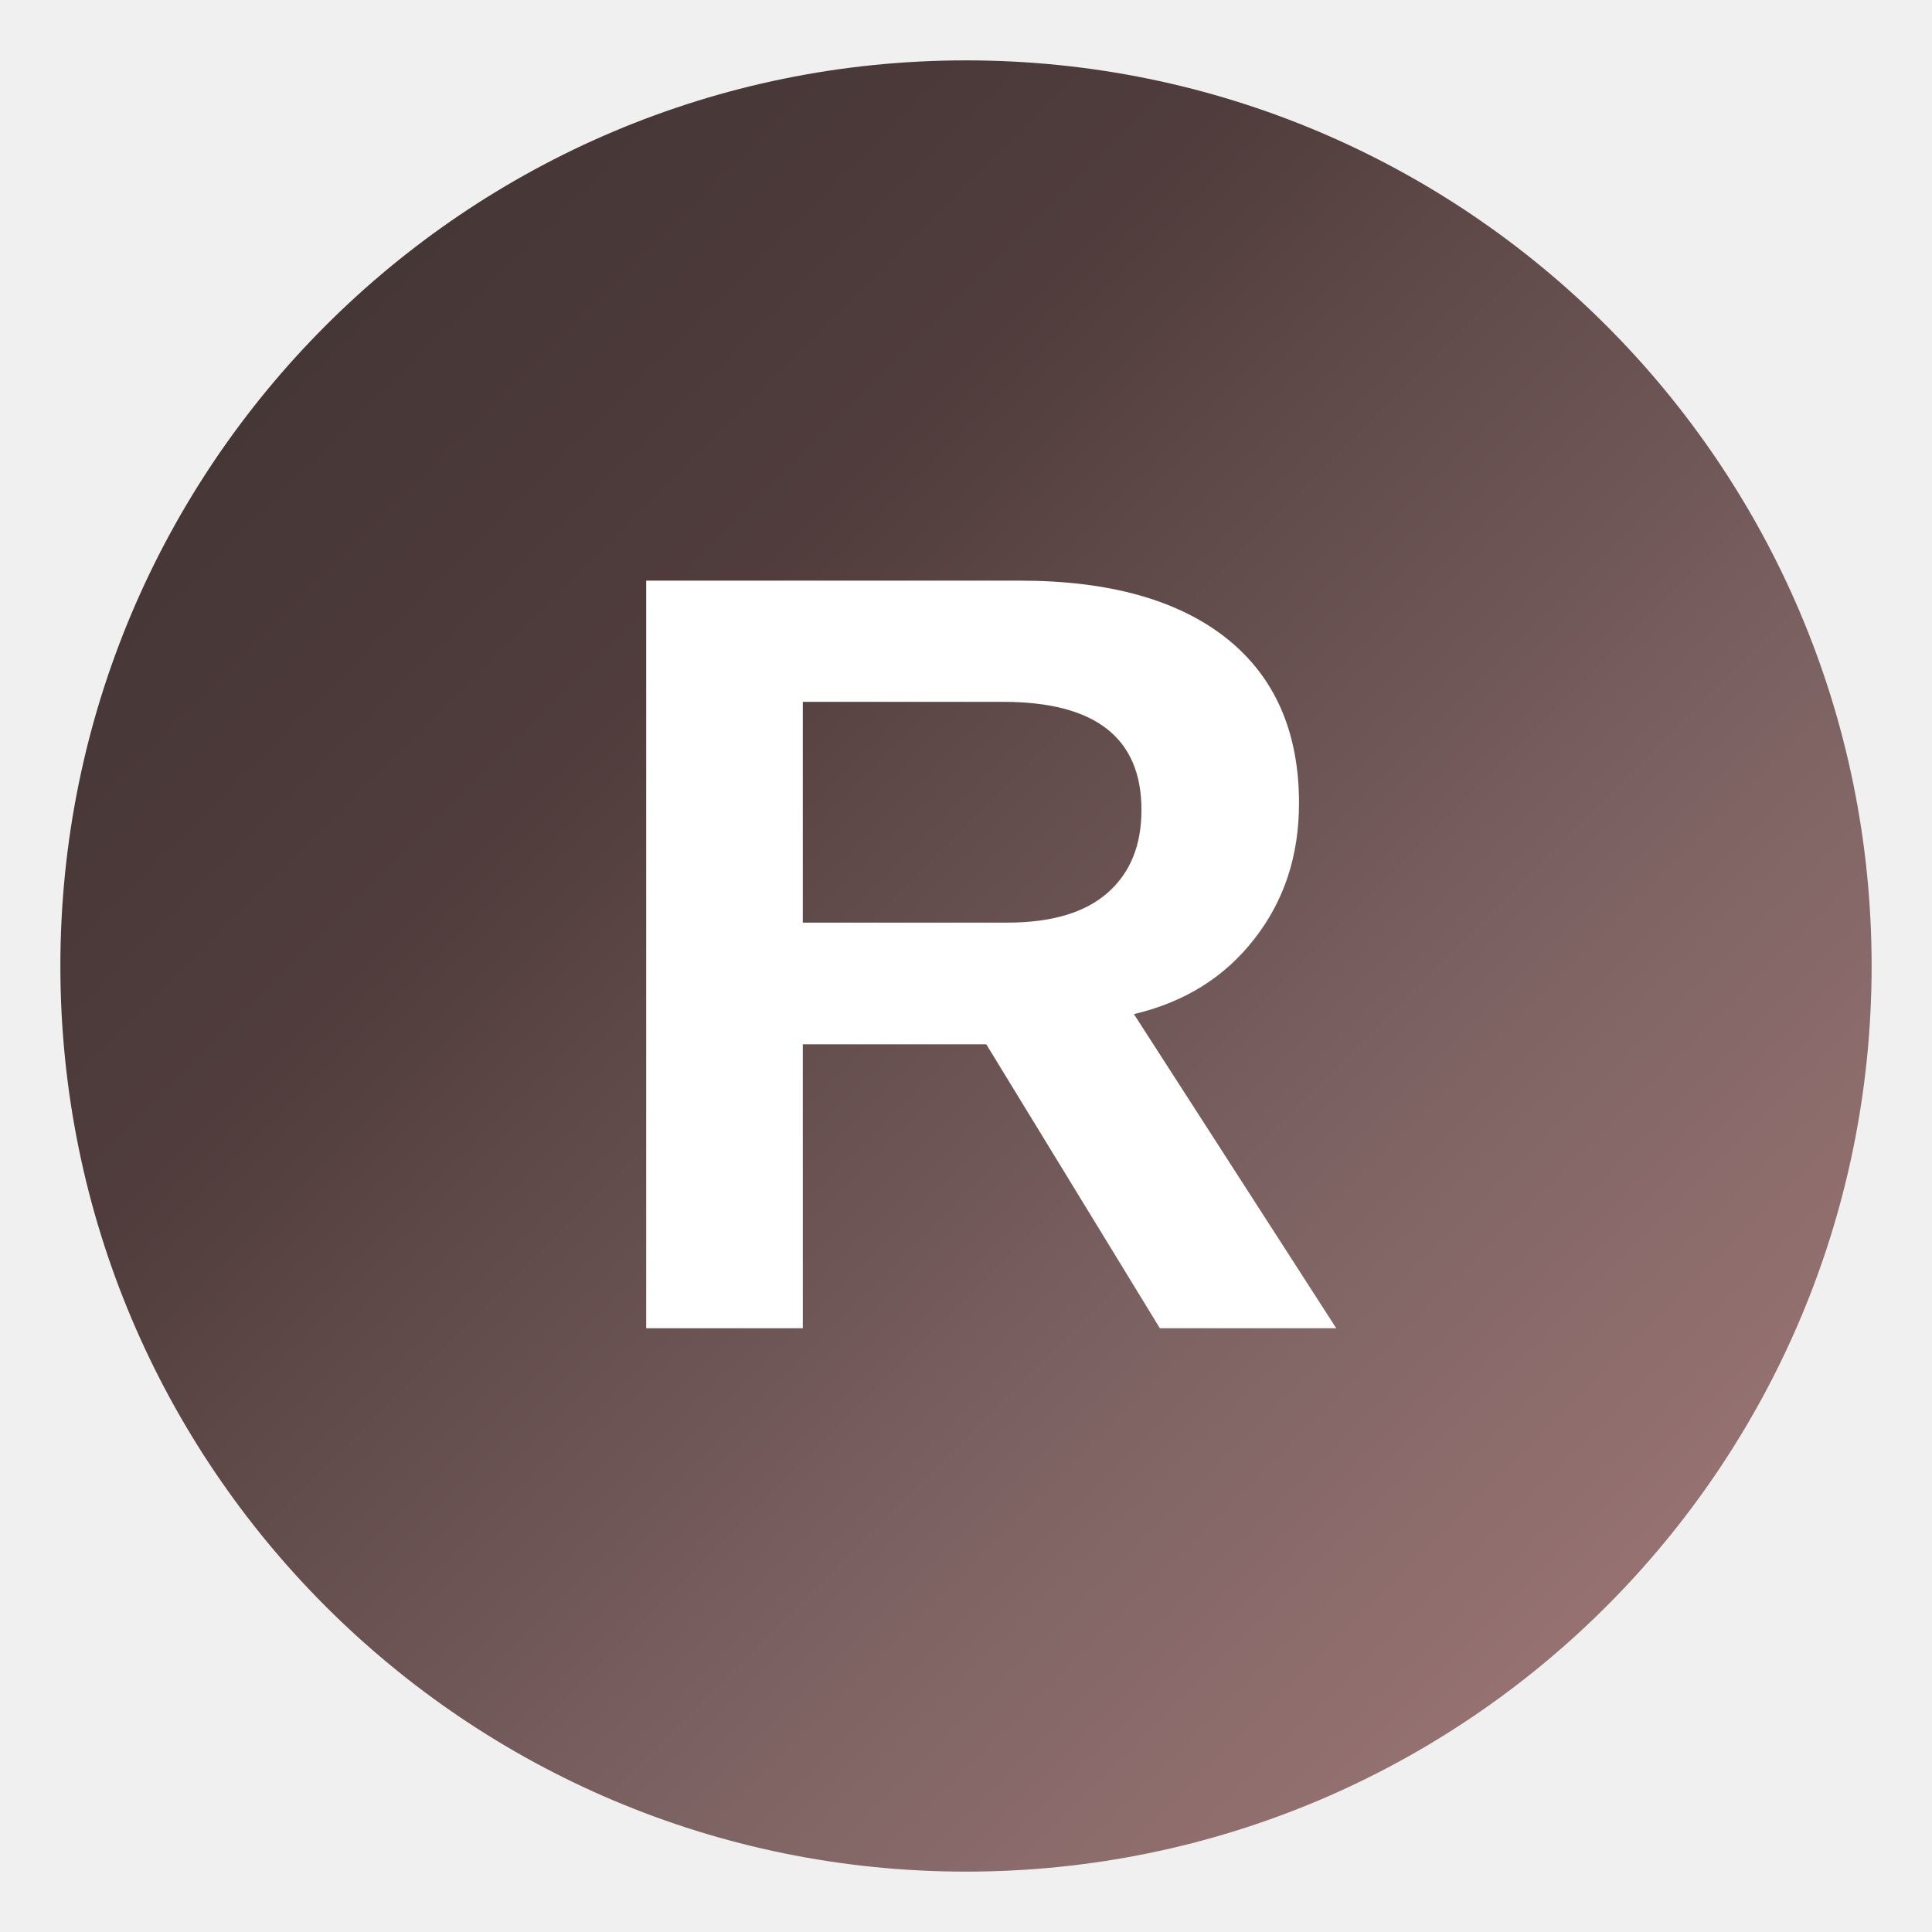
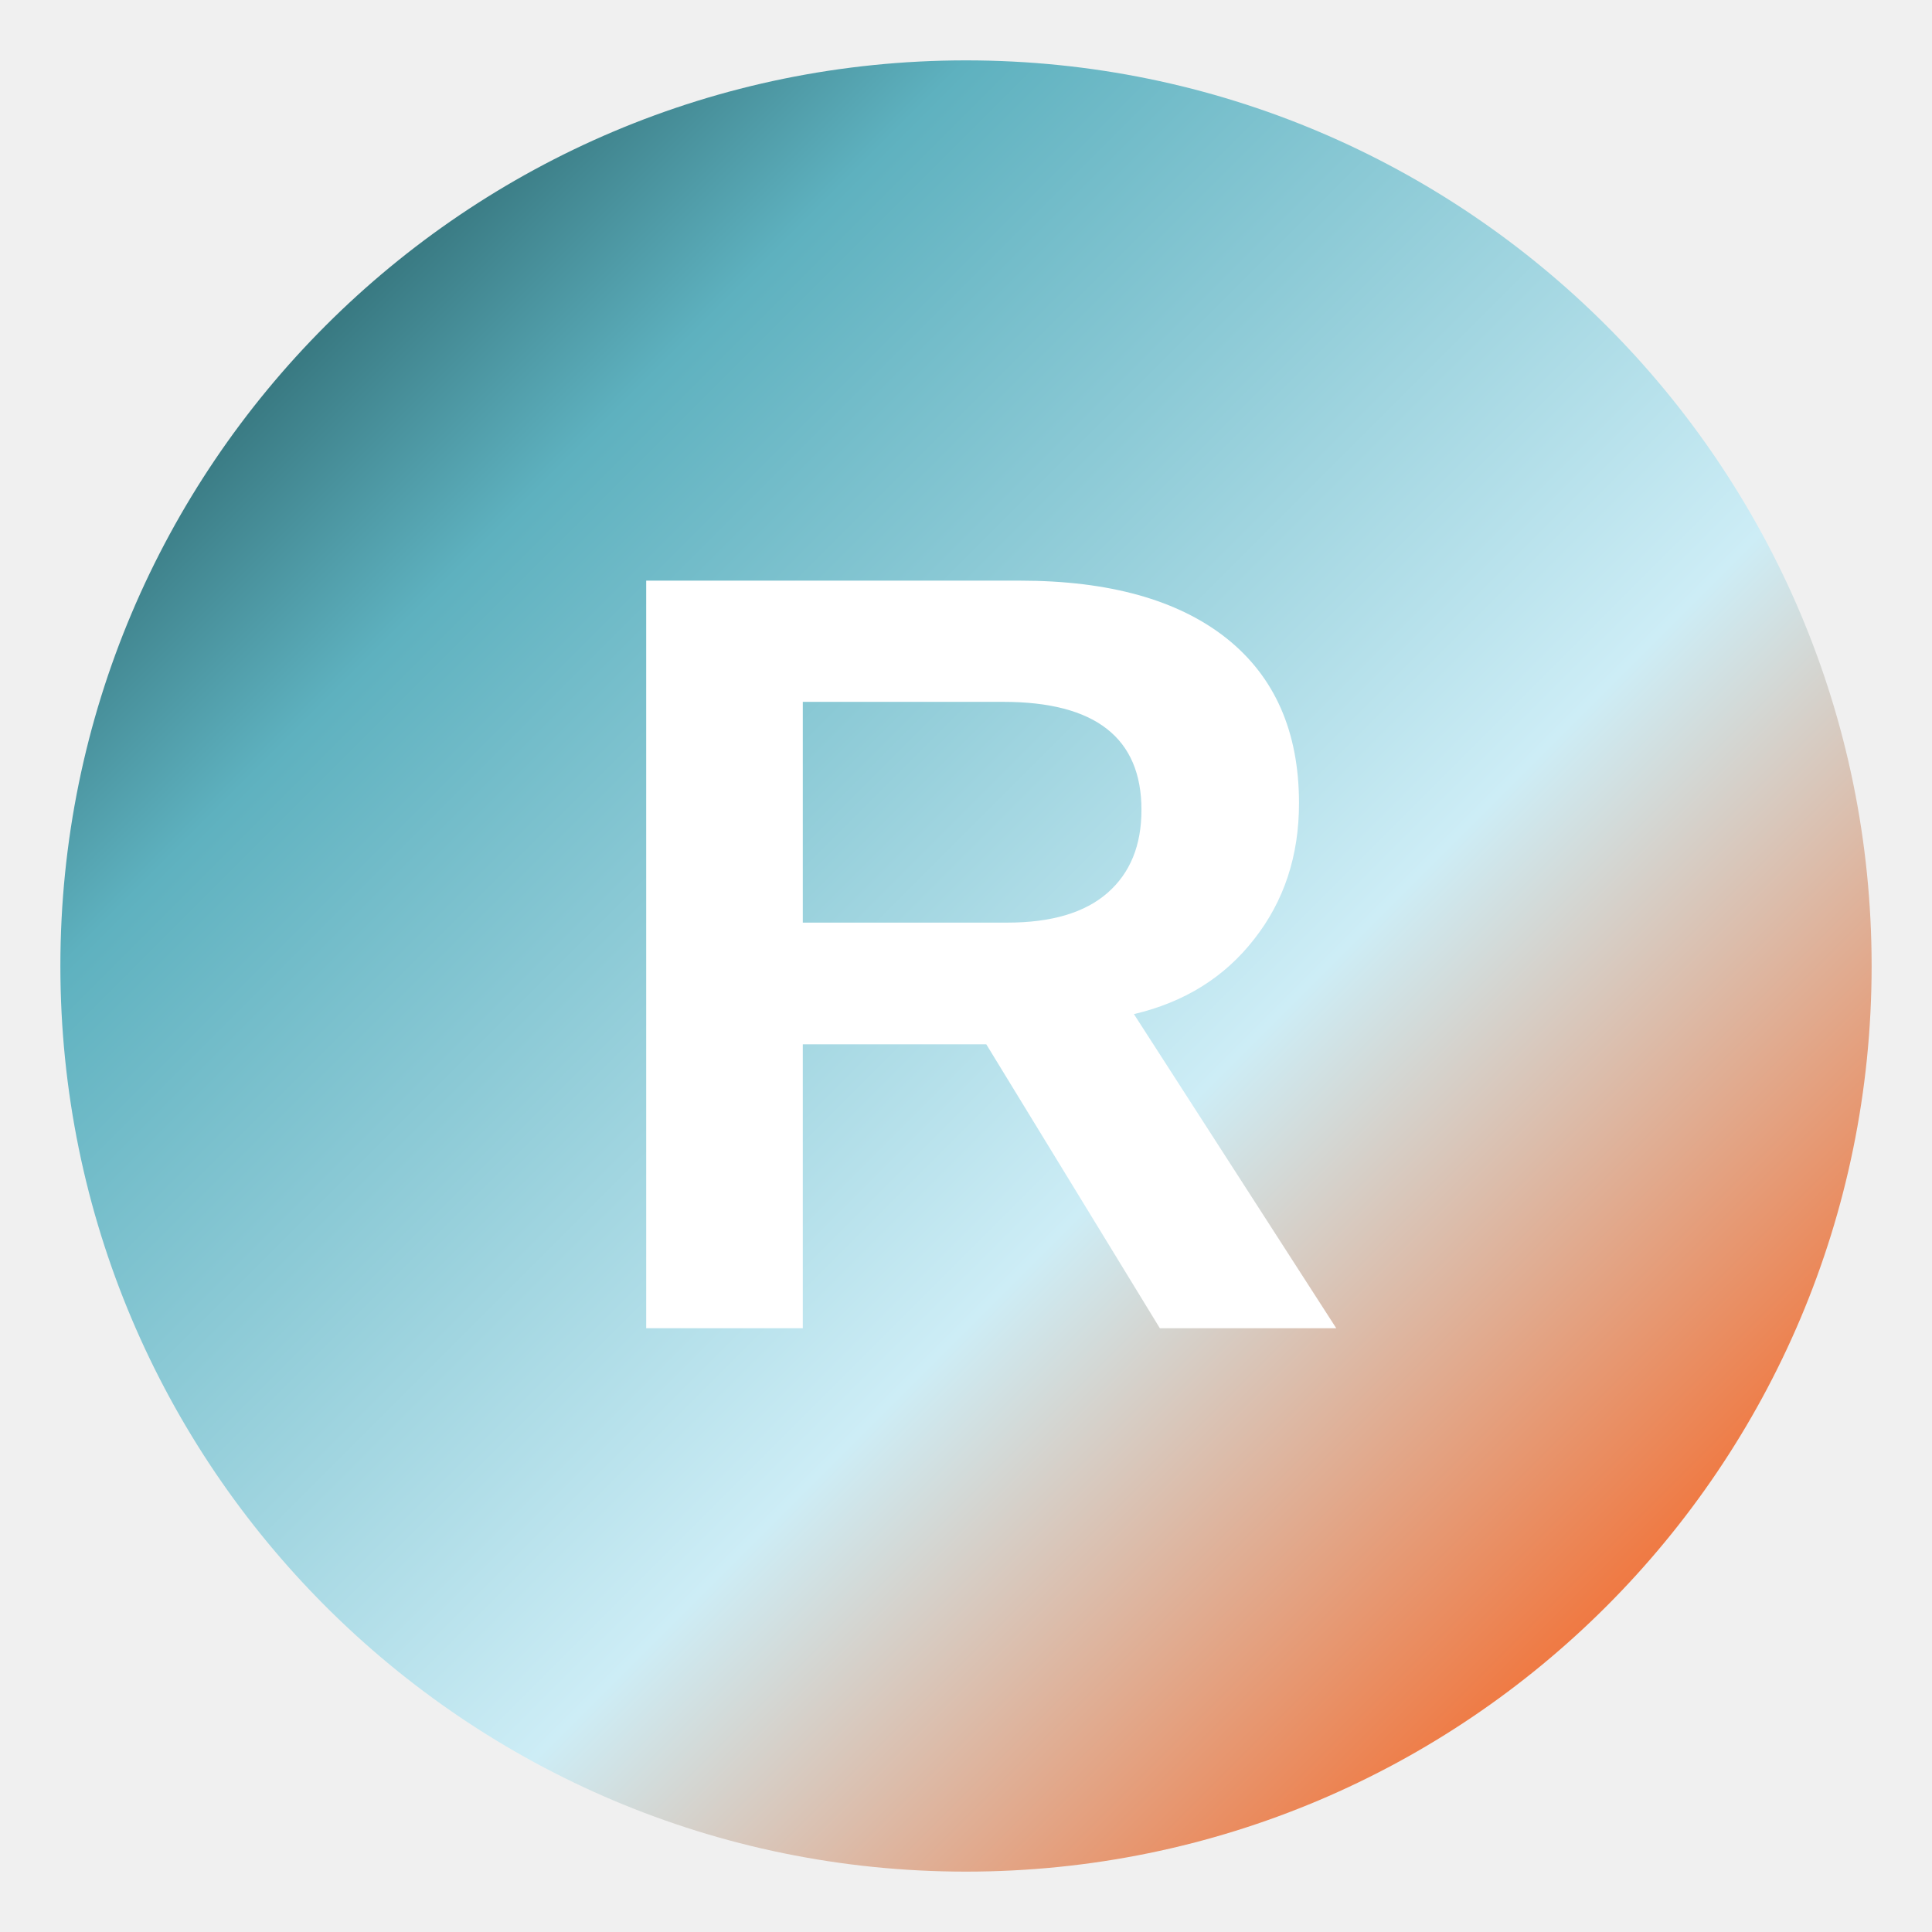
<svg xmlns="http://www.w3.org/2000/svg" width="64" height="64" viewBox="0 0 64 64">
  <defs>
    <linearGradient id="logoGrad" x1="0%" y1="0%" x2="100%" y2="100%">
-       <stop offset="0%" style="stop-color:#3e3232;stop-opacity:1" />
-       <stop offset="33%" style="stop-color:#503c3c;stop-opacity:1" />
-       <stop offset="66%" style="stop-color:#7e6363;stop-opacity:1" />
-       <stop offset="100%" style="stop-color:#a87c7c;stop-opacity:1" />
+       <stop offset="0%" style="stop-color:#042a2b;stop-opacity:1" />
+       <stop offset="25%" style="stop-color:#5eb1bf;stop-opacity:1" />
+       <stop offset="60%" style="stop-color:#cdedf6;stop-opacity:1" />
+       <stop offset="85%" style="stop-color:#ef7b45;stop-opacity:1" />
+       <stop offset="100%" style="stop-color:#d84727;stop-opacity:1" />
    </linearGradient>
    <linearGradient id="flameGrad" x1="0%" y1="0%" x2="0%" y2="100%">
-       <stop offset="0%" style="stop-color:#503c3c;stop-opacity:0.95" />
-       <stop offset="100%" style="stop-color:#7e6363;stop-opacity:0.95" />
+       <stop offset="0%" style="stop-color:#5eb1bf;stop-opacity:0.98" />
+       <stop offset="100%" style="stop-color:#ef7b45;stop-opacity:0.98" />
    </linearGradient>
  </defs>
  <circle cx="32" cy="32" r="30" fill="url(#logoGrad)" />
  <text x="32" y="44" font-family="Arial, sans-serif" font-size="36" font-weight="bold" fill="#ffffff" text-anchor="middle">R</text>
</svg>
